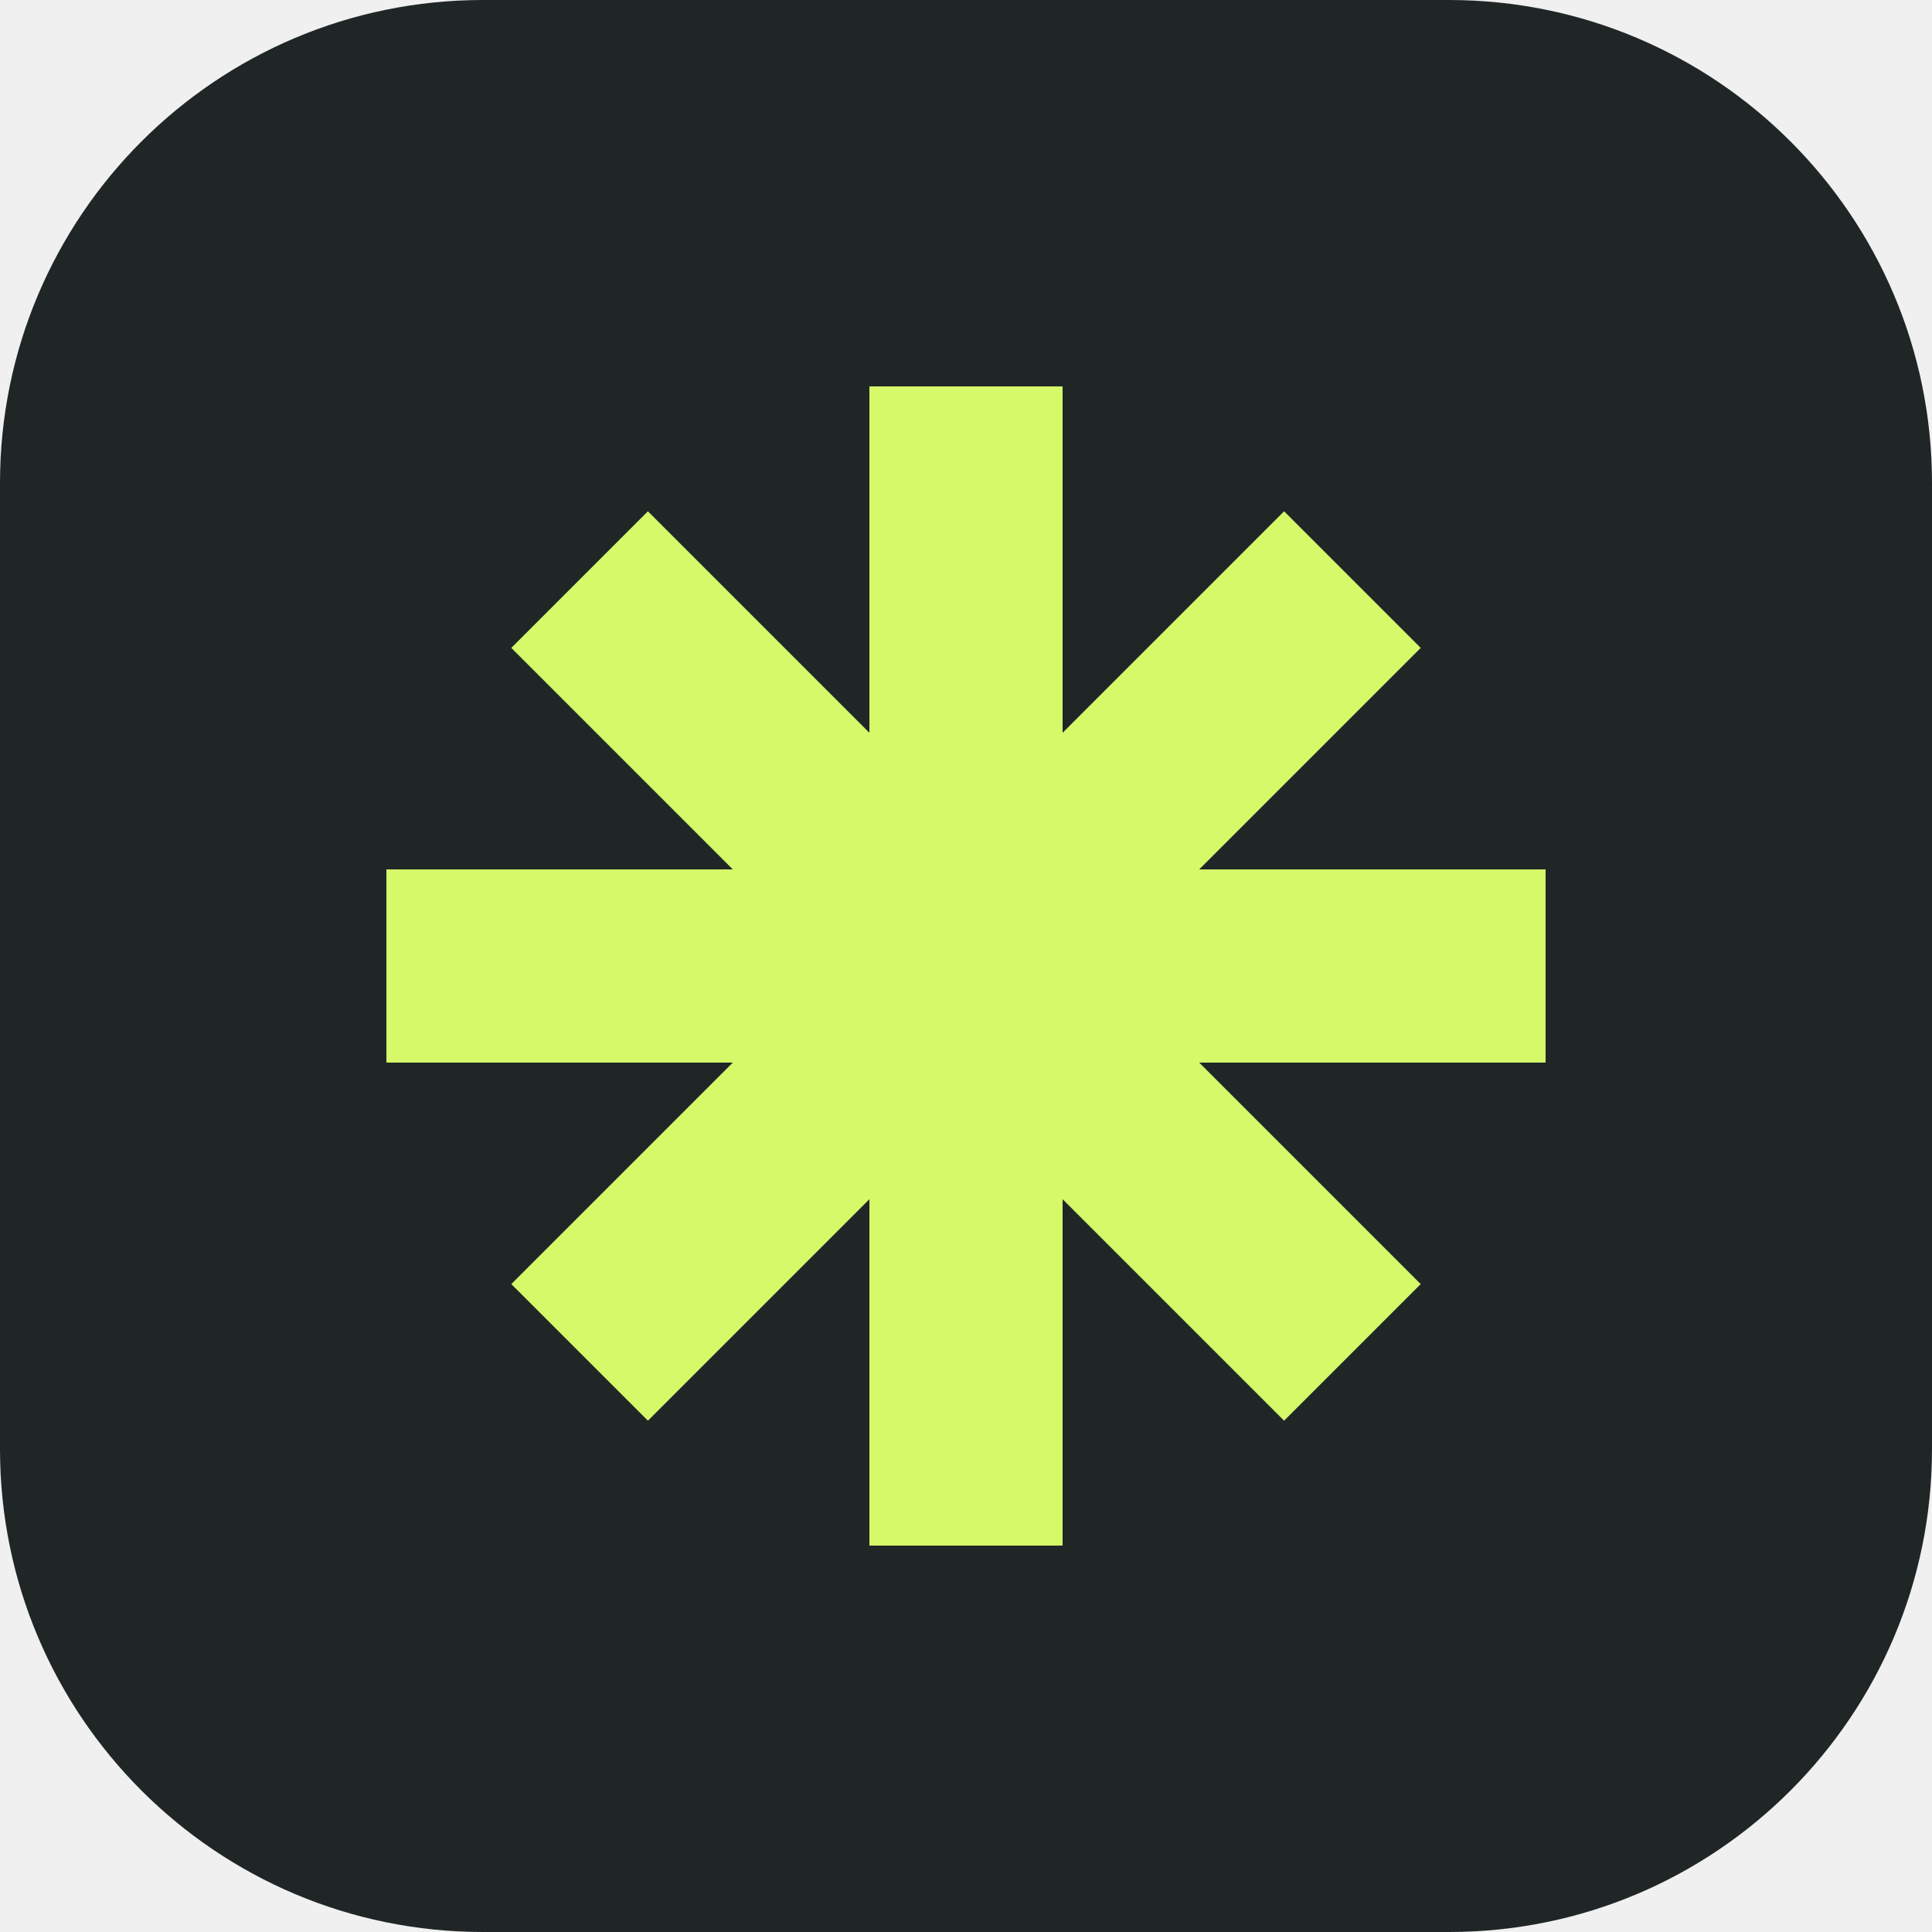
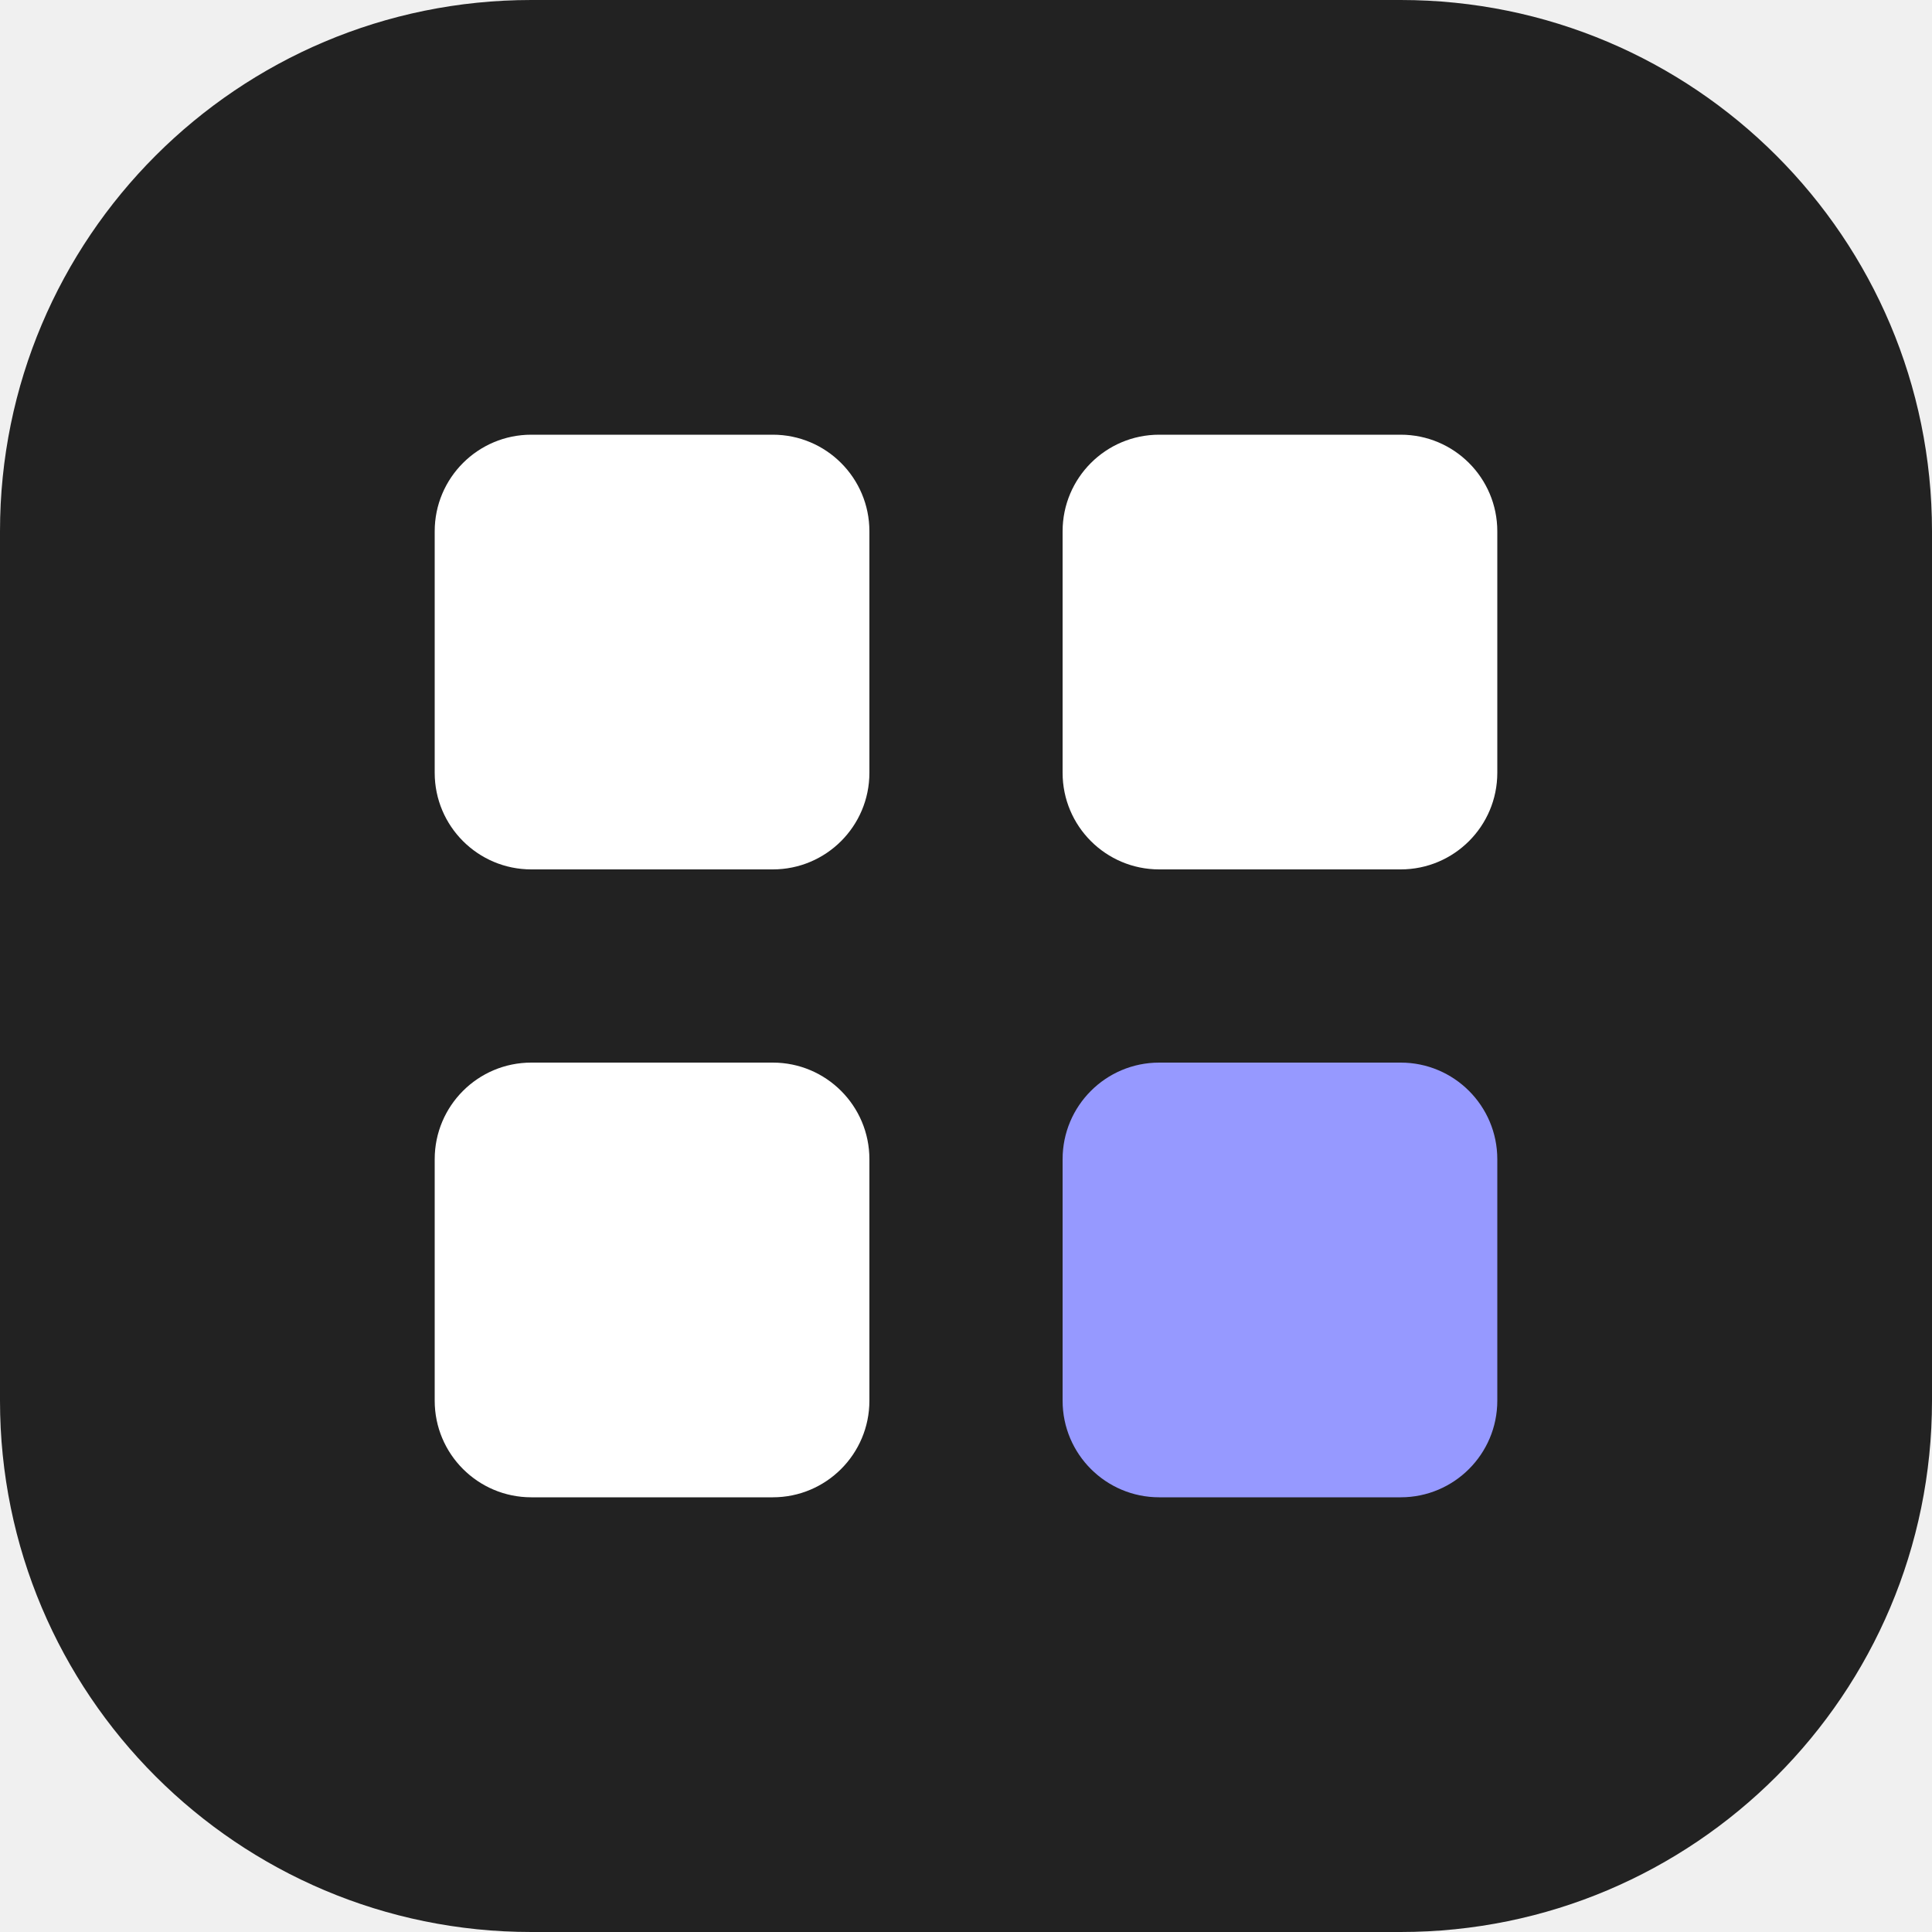
<svg xmlns="http://www.w3.org/2000/svg" viewBox="0 0 40 40">
-   <rect width="40" height="40" rx="10" fill="#202626" />
-   <path d="M20 8v24M8 20h24M12 12l16 16M28 12L12 28" stroke="#d5f969" stroke-width="4" />
+   <rect width="40" height="40" rx="11" fill="#222" />
+   <g fill="#fff">
+     <rect x="9" y="9" width="9" height="9" rx="2" />
+     <rect x="22" y="9" width="9" height="9" rx="2" />
+     <rect x="9" y="22" width="9" height="9" rx="2" />
+   </g>
+   <rect x="22" y="22" width="9" height="9" rx="2" fill="#9699ff" />
</svg>
